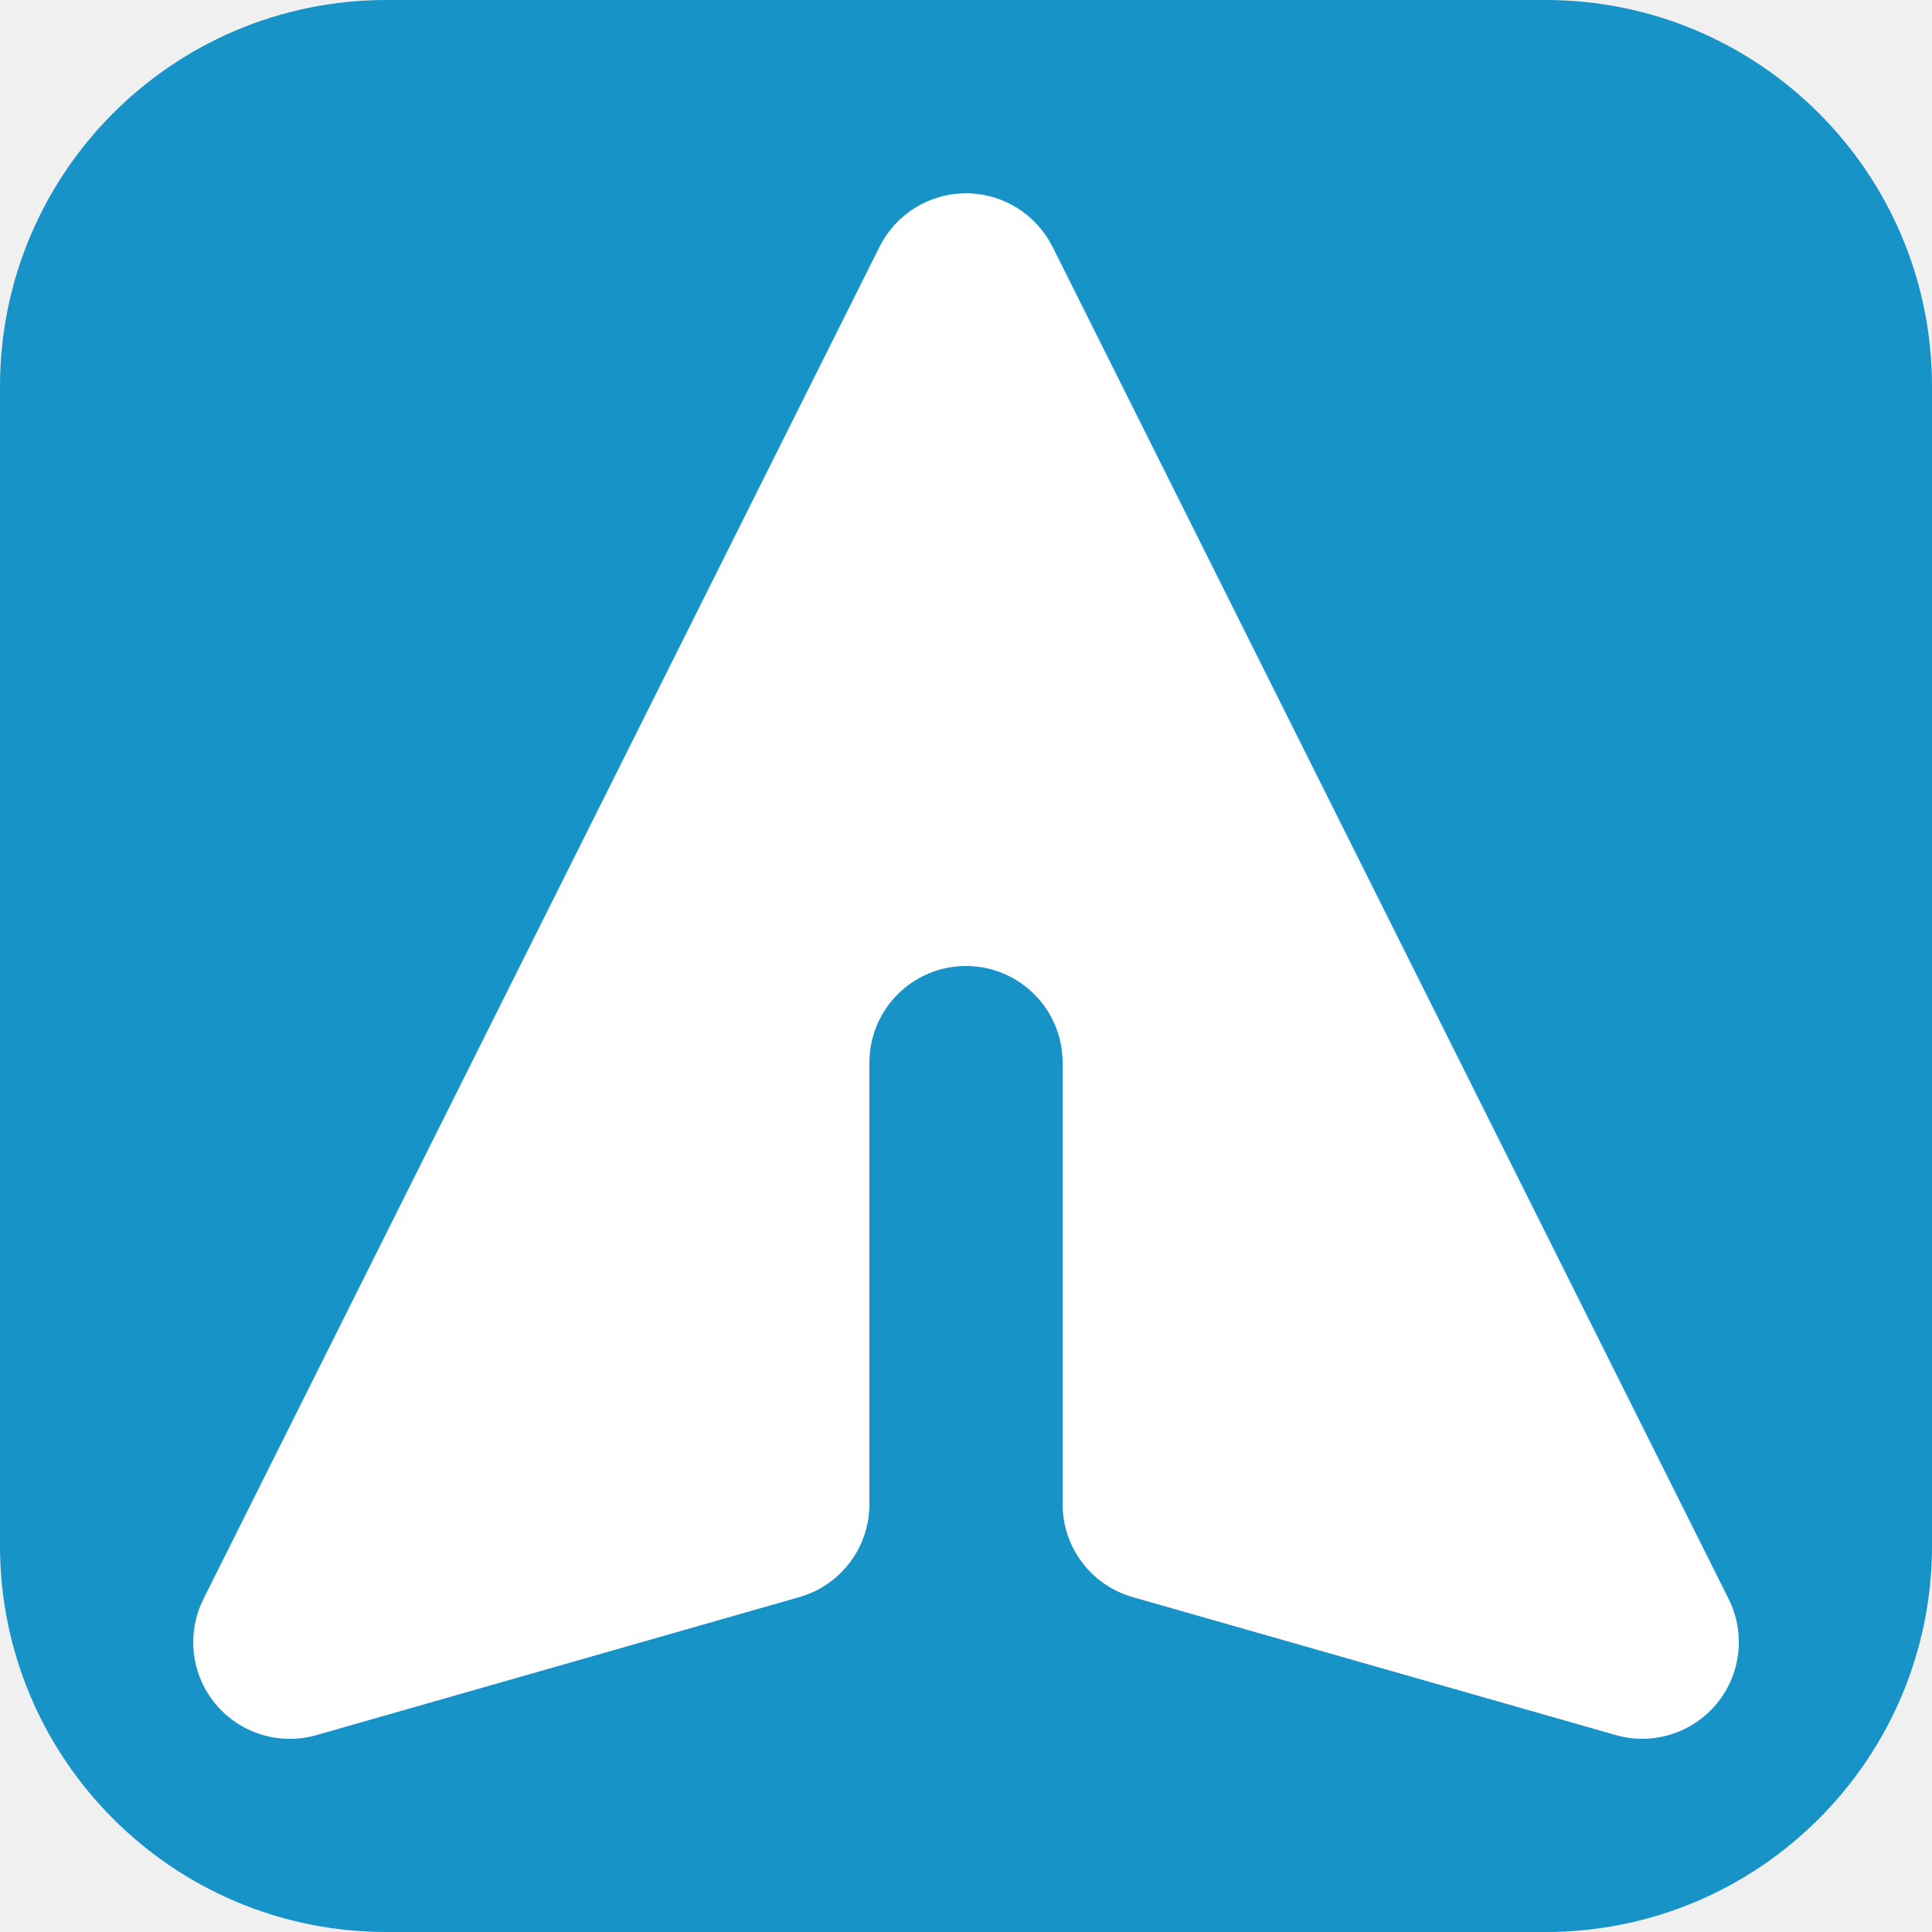
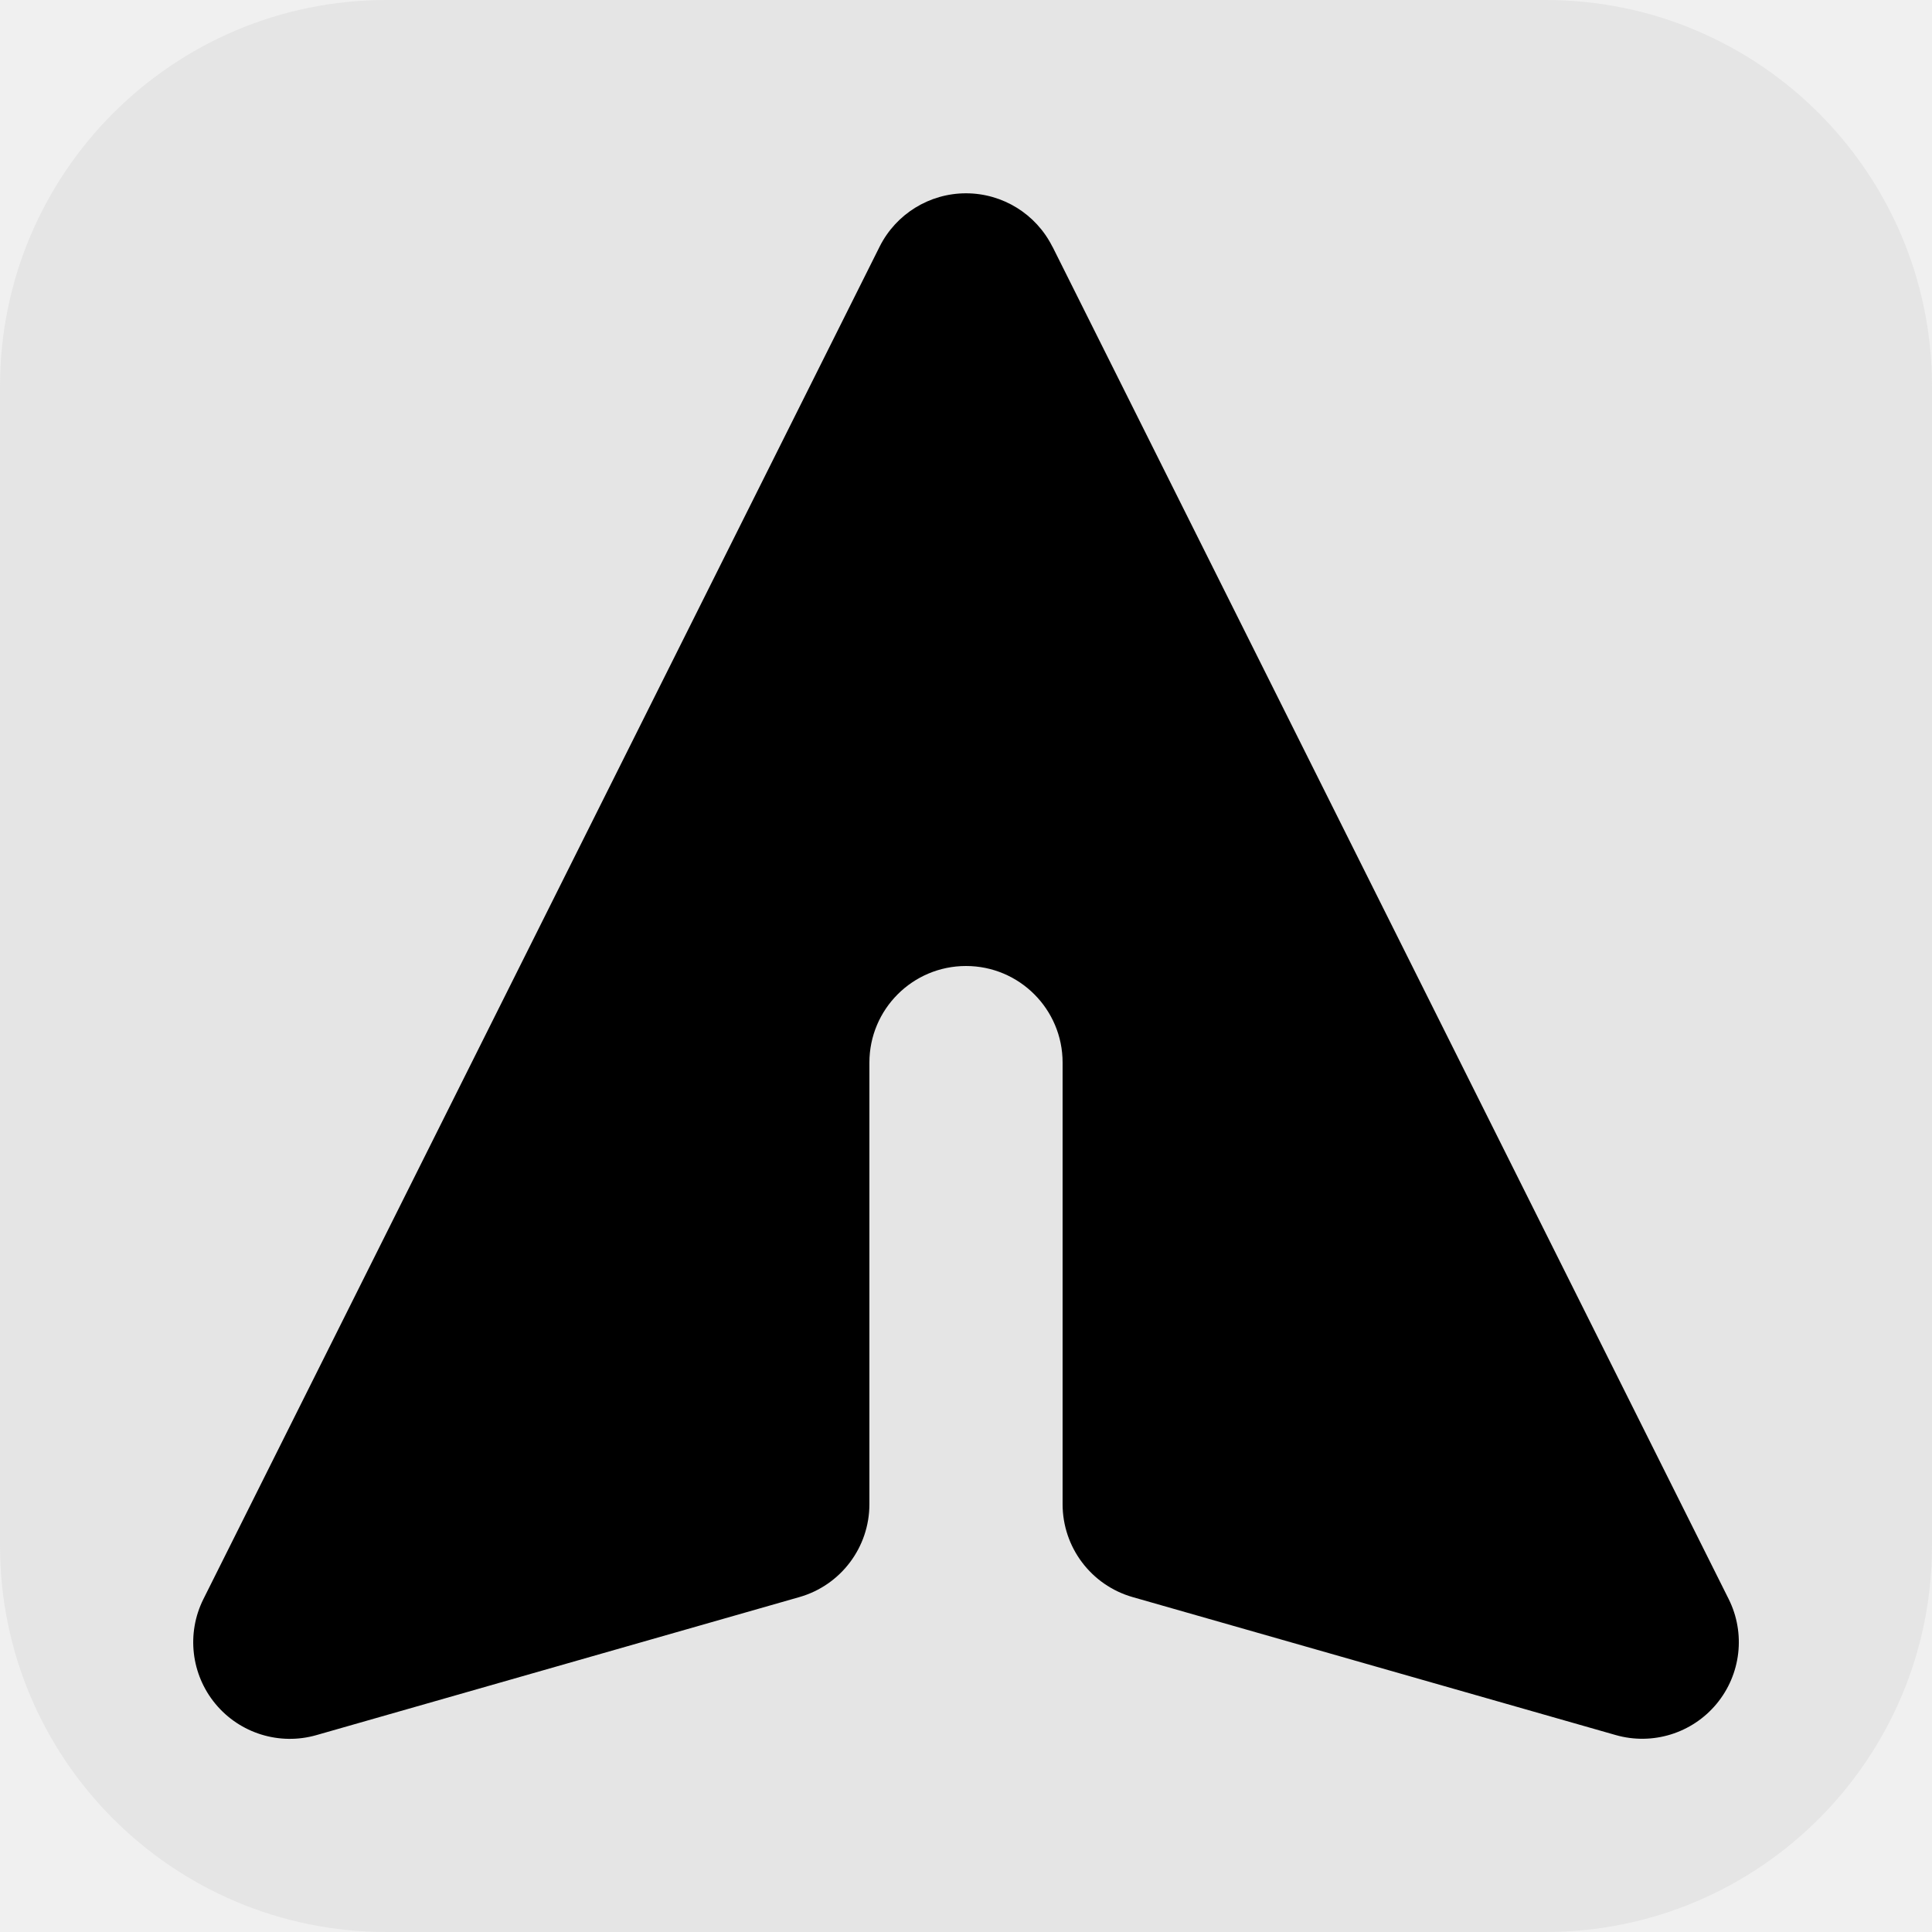
<svg xmlns="http://www.w3.org/2000/svg" viewBox="0 0 20 20">
-   <rect width="20" height="20" rx="4" fill="#1793c8" />
-   <path fill="white" d="M10.894 2.553a1 1 0 00-1.788 0l-7 14a1 1 0 001.169 1.409l5-1.429A1 1 0 009 15.571V11a1 1 0 112 0v4.571a1 1 0 00.725.962l5 1.428a1 1 0 001.17-1.408l-7-14z" />
+   <rect width="20" height="20" rx="4" fill="#e5e5e5" />
+   <path fill="black" d="M10.894 2.553a1 1 0 00-1.788 0l-7 14a1 1 0 001.169 1.409l5-1.429A1 1 0 009 15.571V11a1 1 0 112 0v4.571a1 1 0 00.725.962l5 1.428a1 1 0 001.17-1.408l-7-14z" />
</svg>
